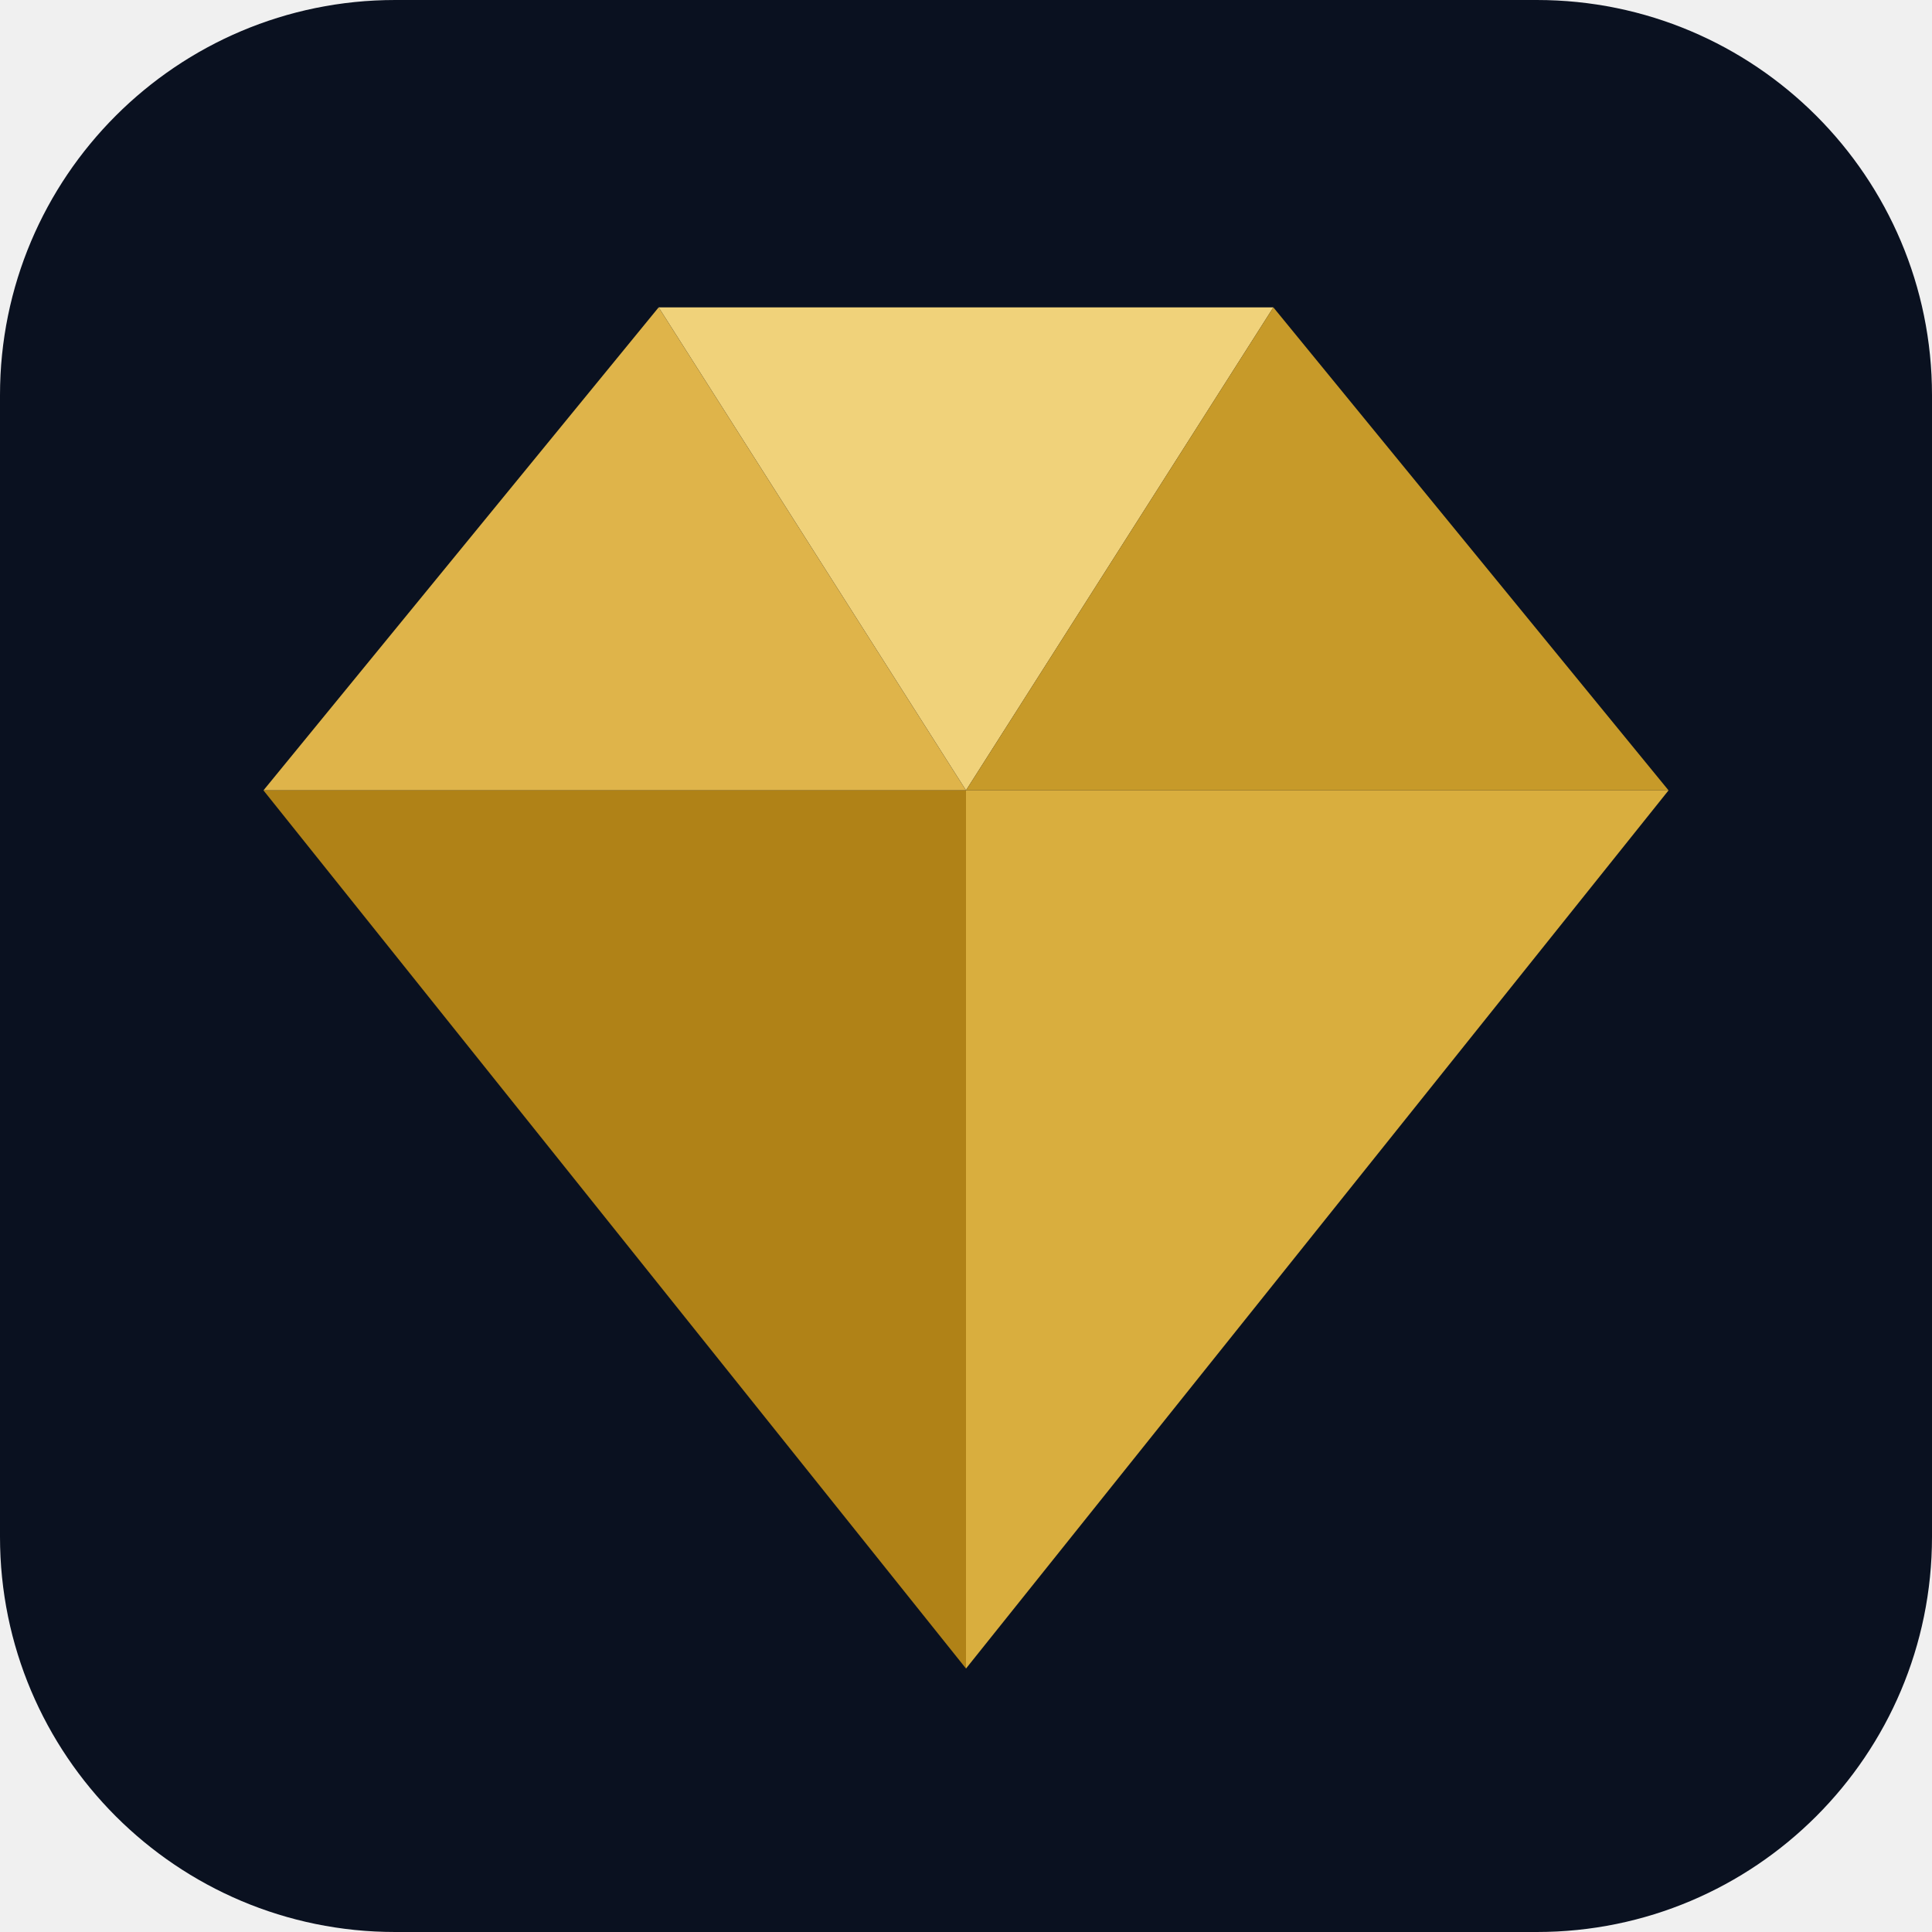
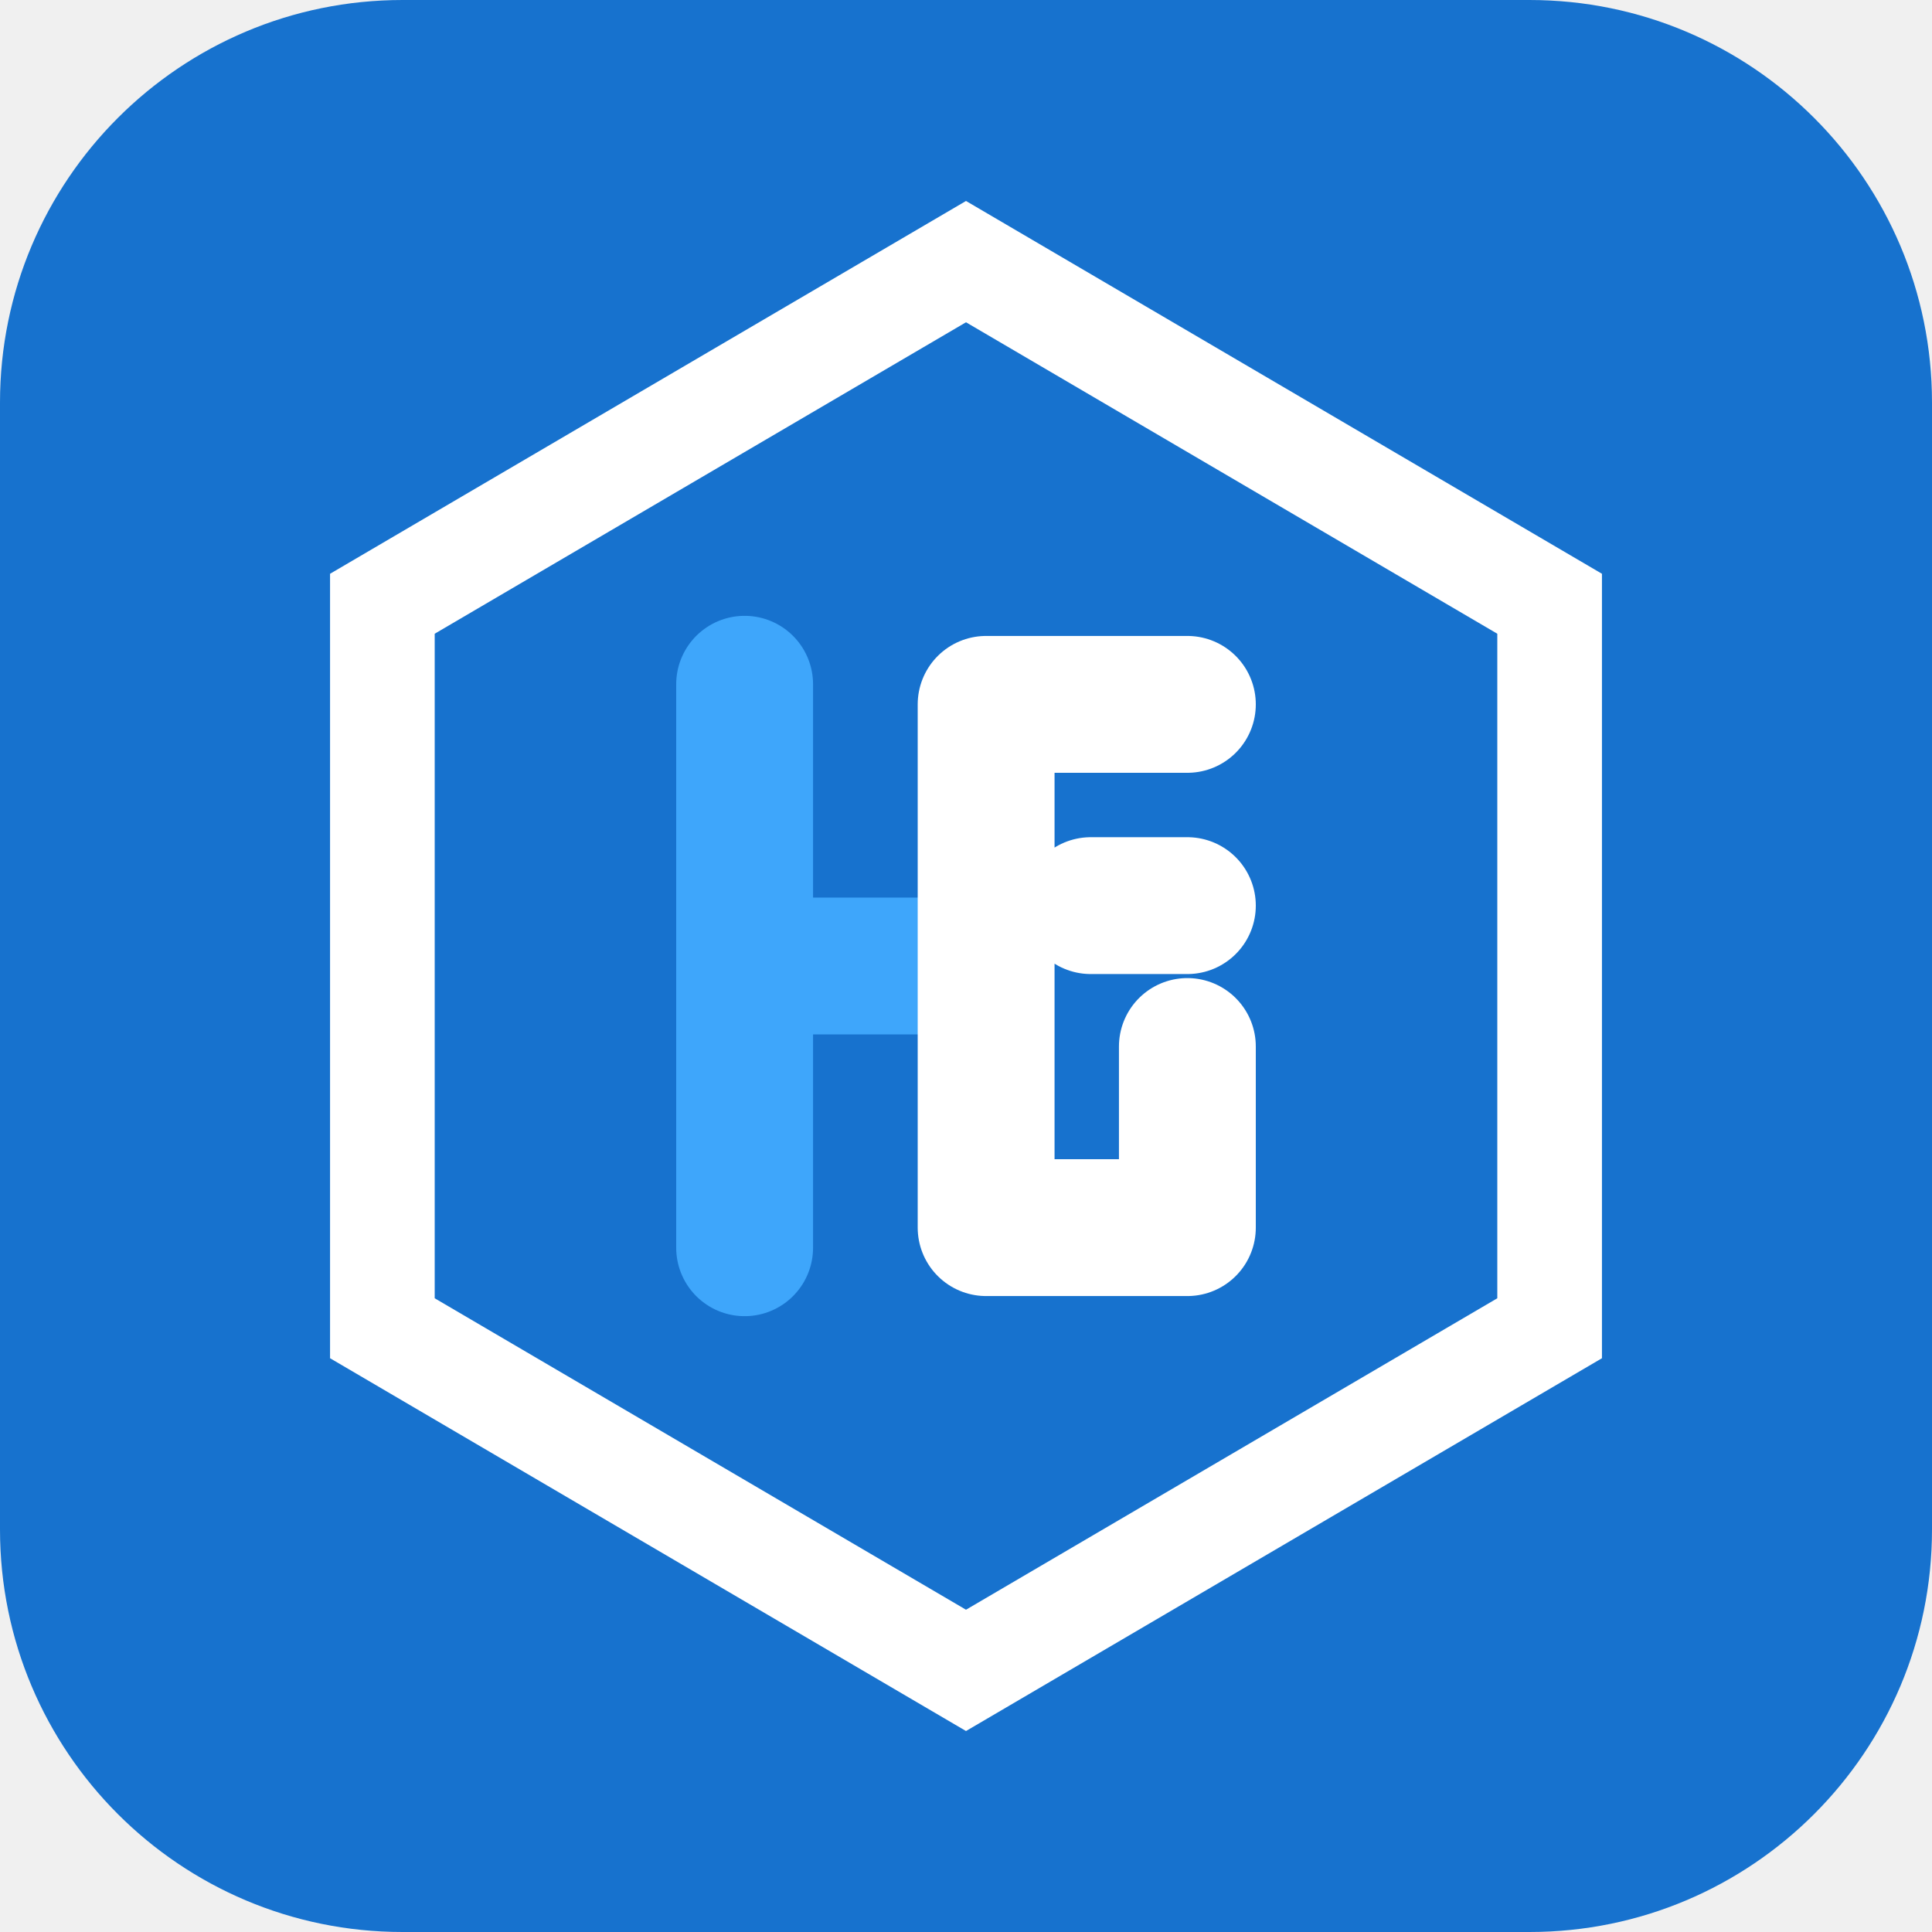
- <svg xmlns="http://www.w3.org/2000/svg" viewBox="0 0 44 44">
-   <rect width="44" height="44" rx="9" fill="#0a1120" />
-   <polygon points="15,7 29,7 22,18" fill="#F0D27A" />
-   <polygon points="6,18 15,7 22,18" fill="#DFB44A" />
-   <polygon points="29,7 38,18 22,18" fill="#C79A29" />
-   <polygon points="6,18 22,18 22,38" fill="#B08217" />
-   <polygon points="22,18 38,18 22,38" fill="#D9AE3E" />
+ <svg xmlns="http://www.w3.org/2000/svg" viewBox="0 0 48 48">
+   <rect width="48" height="48" rx="10" fill="#1772CE" />
+   <path d="M24 6.5L38.5 15v18L24 41.5 9.5 33V15z" fill="none" stroke="#FFFFFF" stroke-width="2.6" />
+   <path d="M18.5 17v14M18.5 24h4.5" stroke="#3EA6FB" stroke-width="3.4" stroke-linecap="round" />
+   <path d="M29.5 17.5h-5v13h5v-4.5M29.5 22.5h-2.4" stroke="#FFFFFF" stroke-width="3.4" stroke-linecap="round" stroke-linejoin="round" fill="none" />
</svg>
